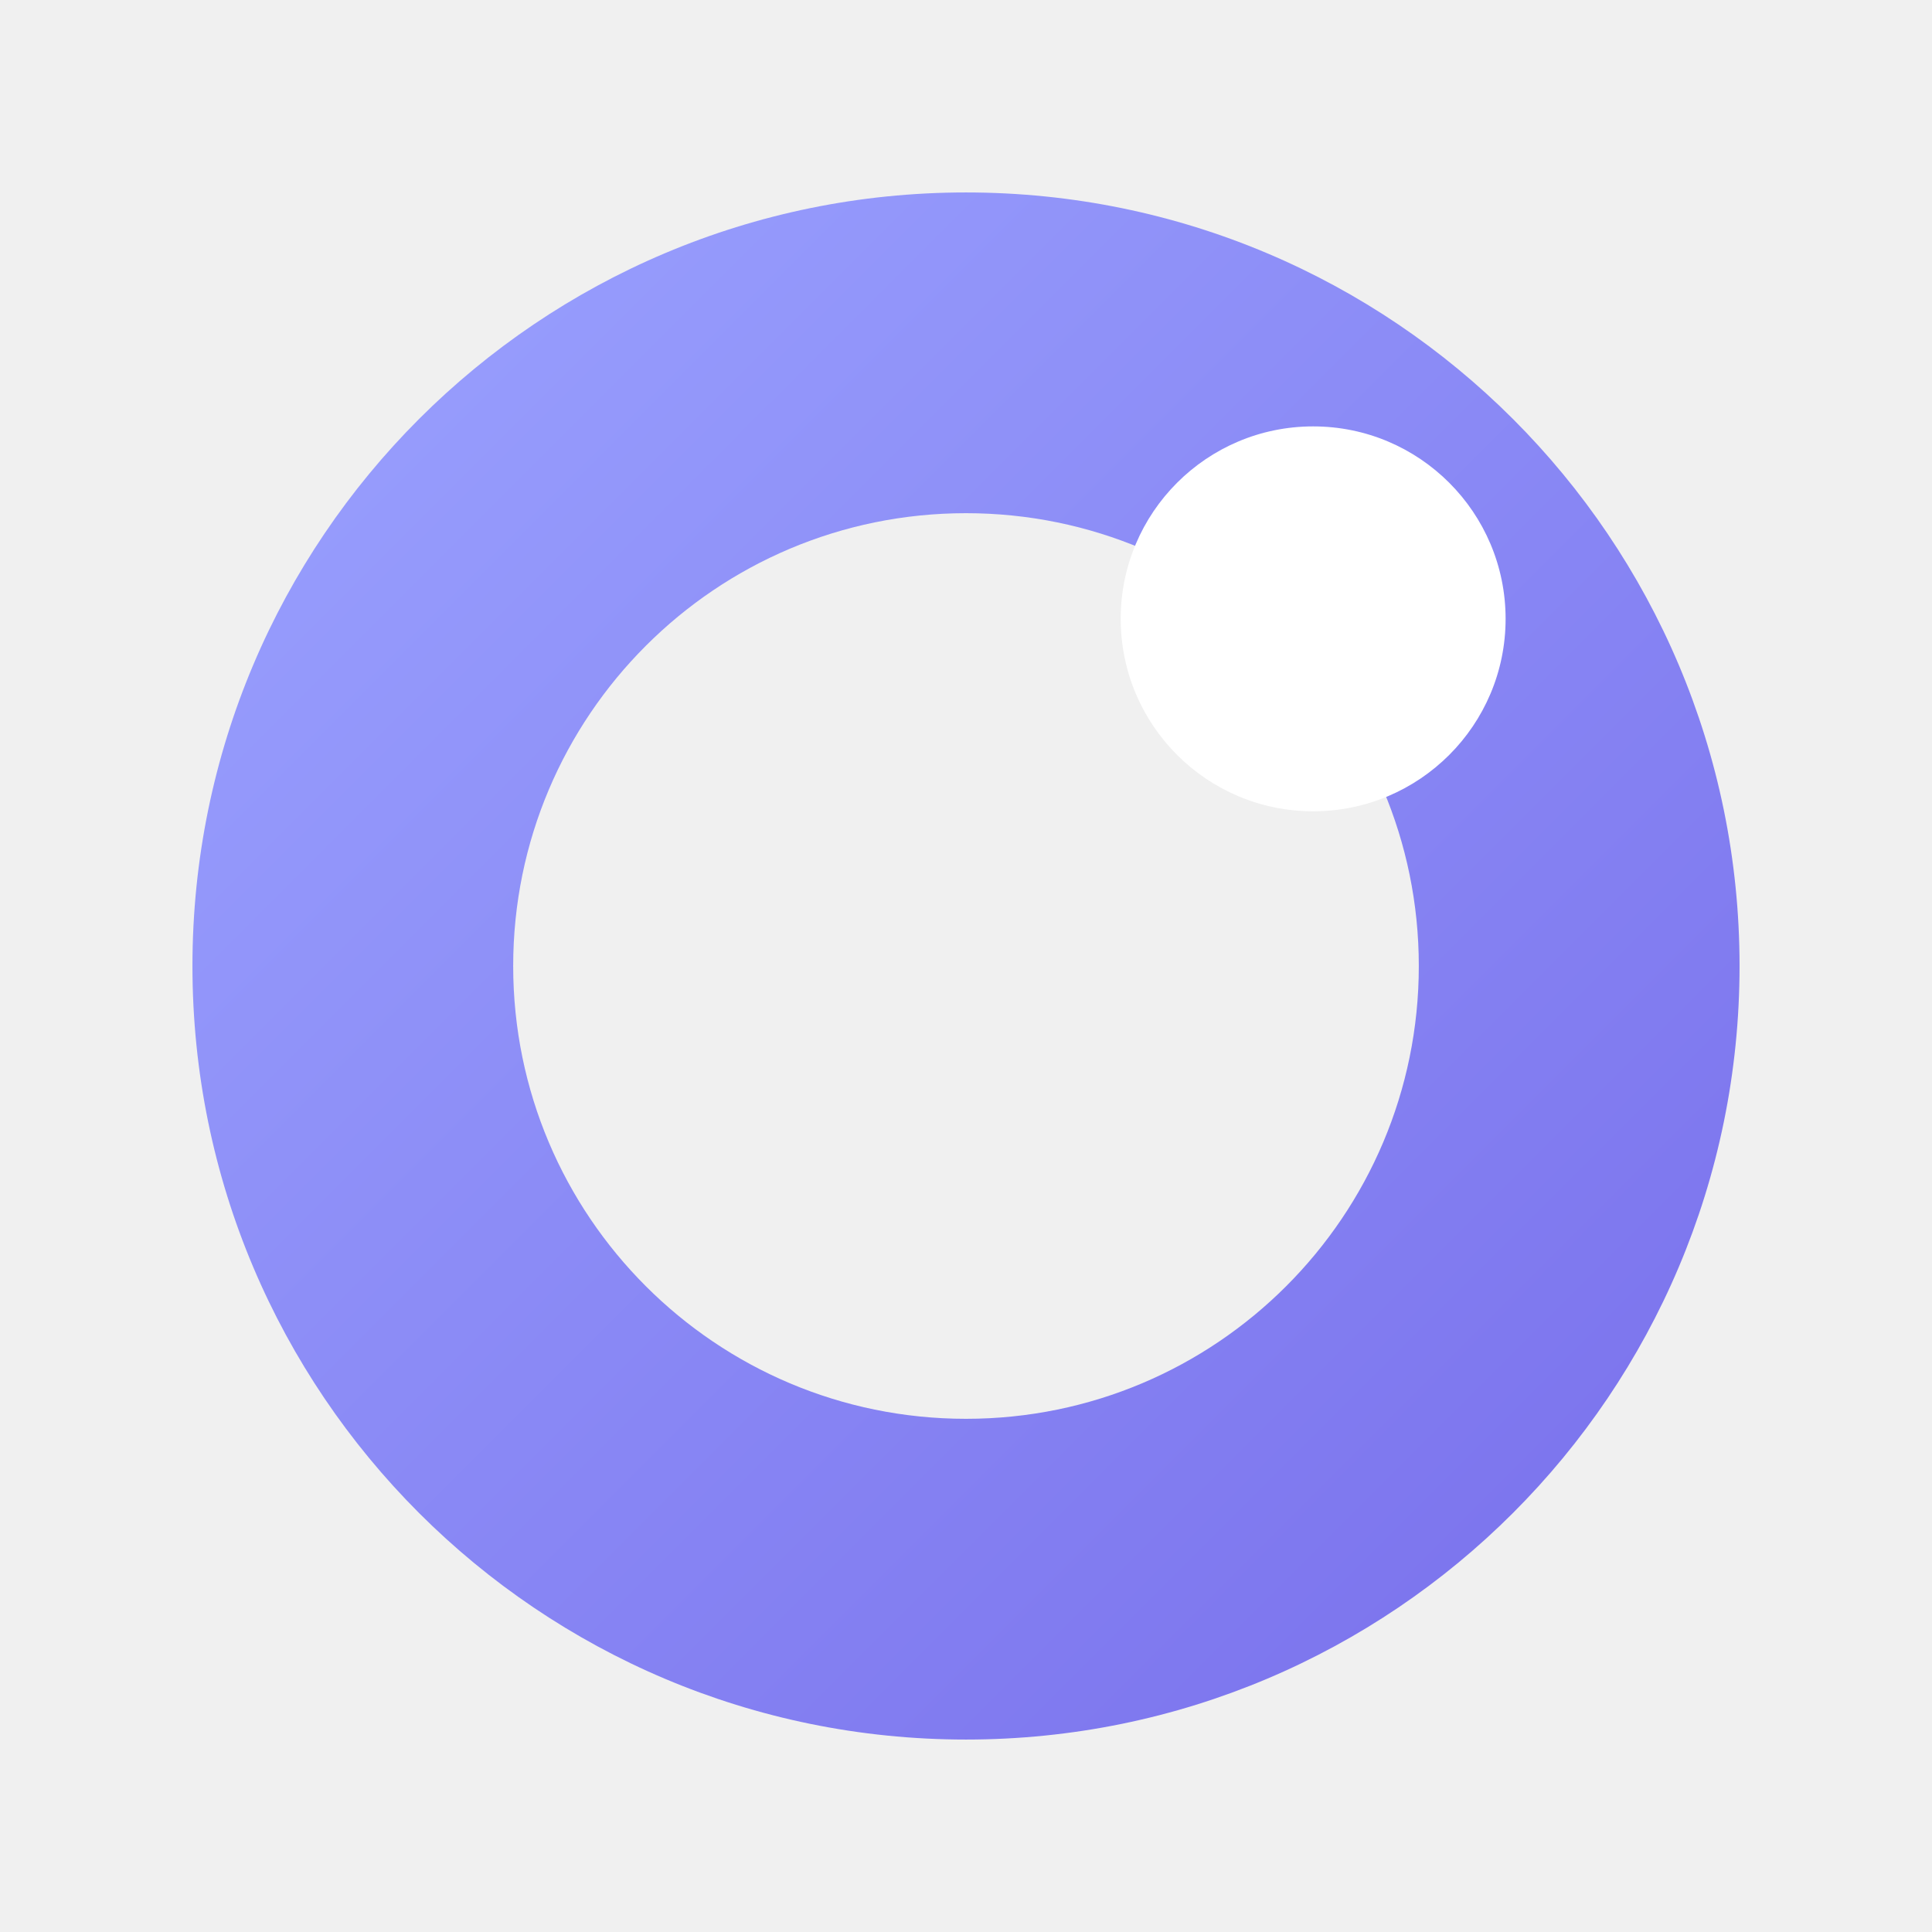
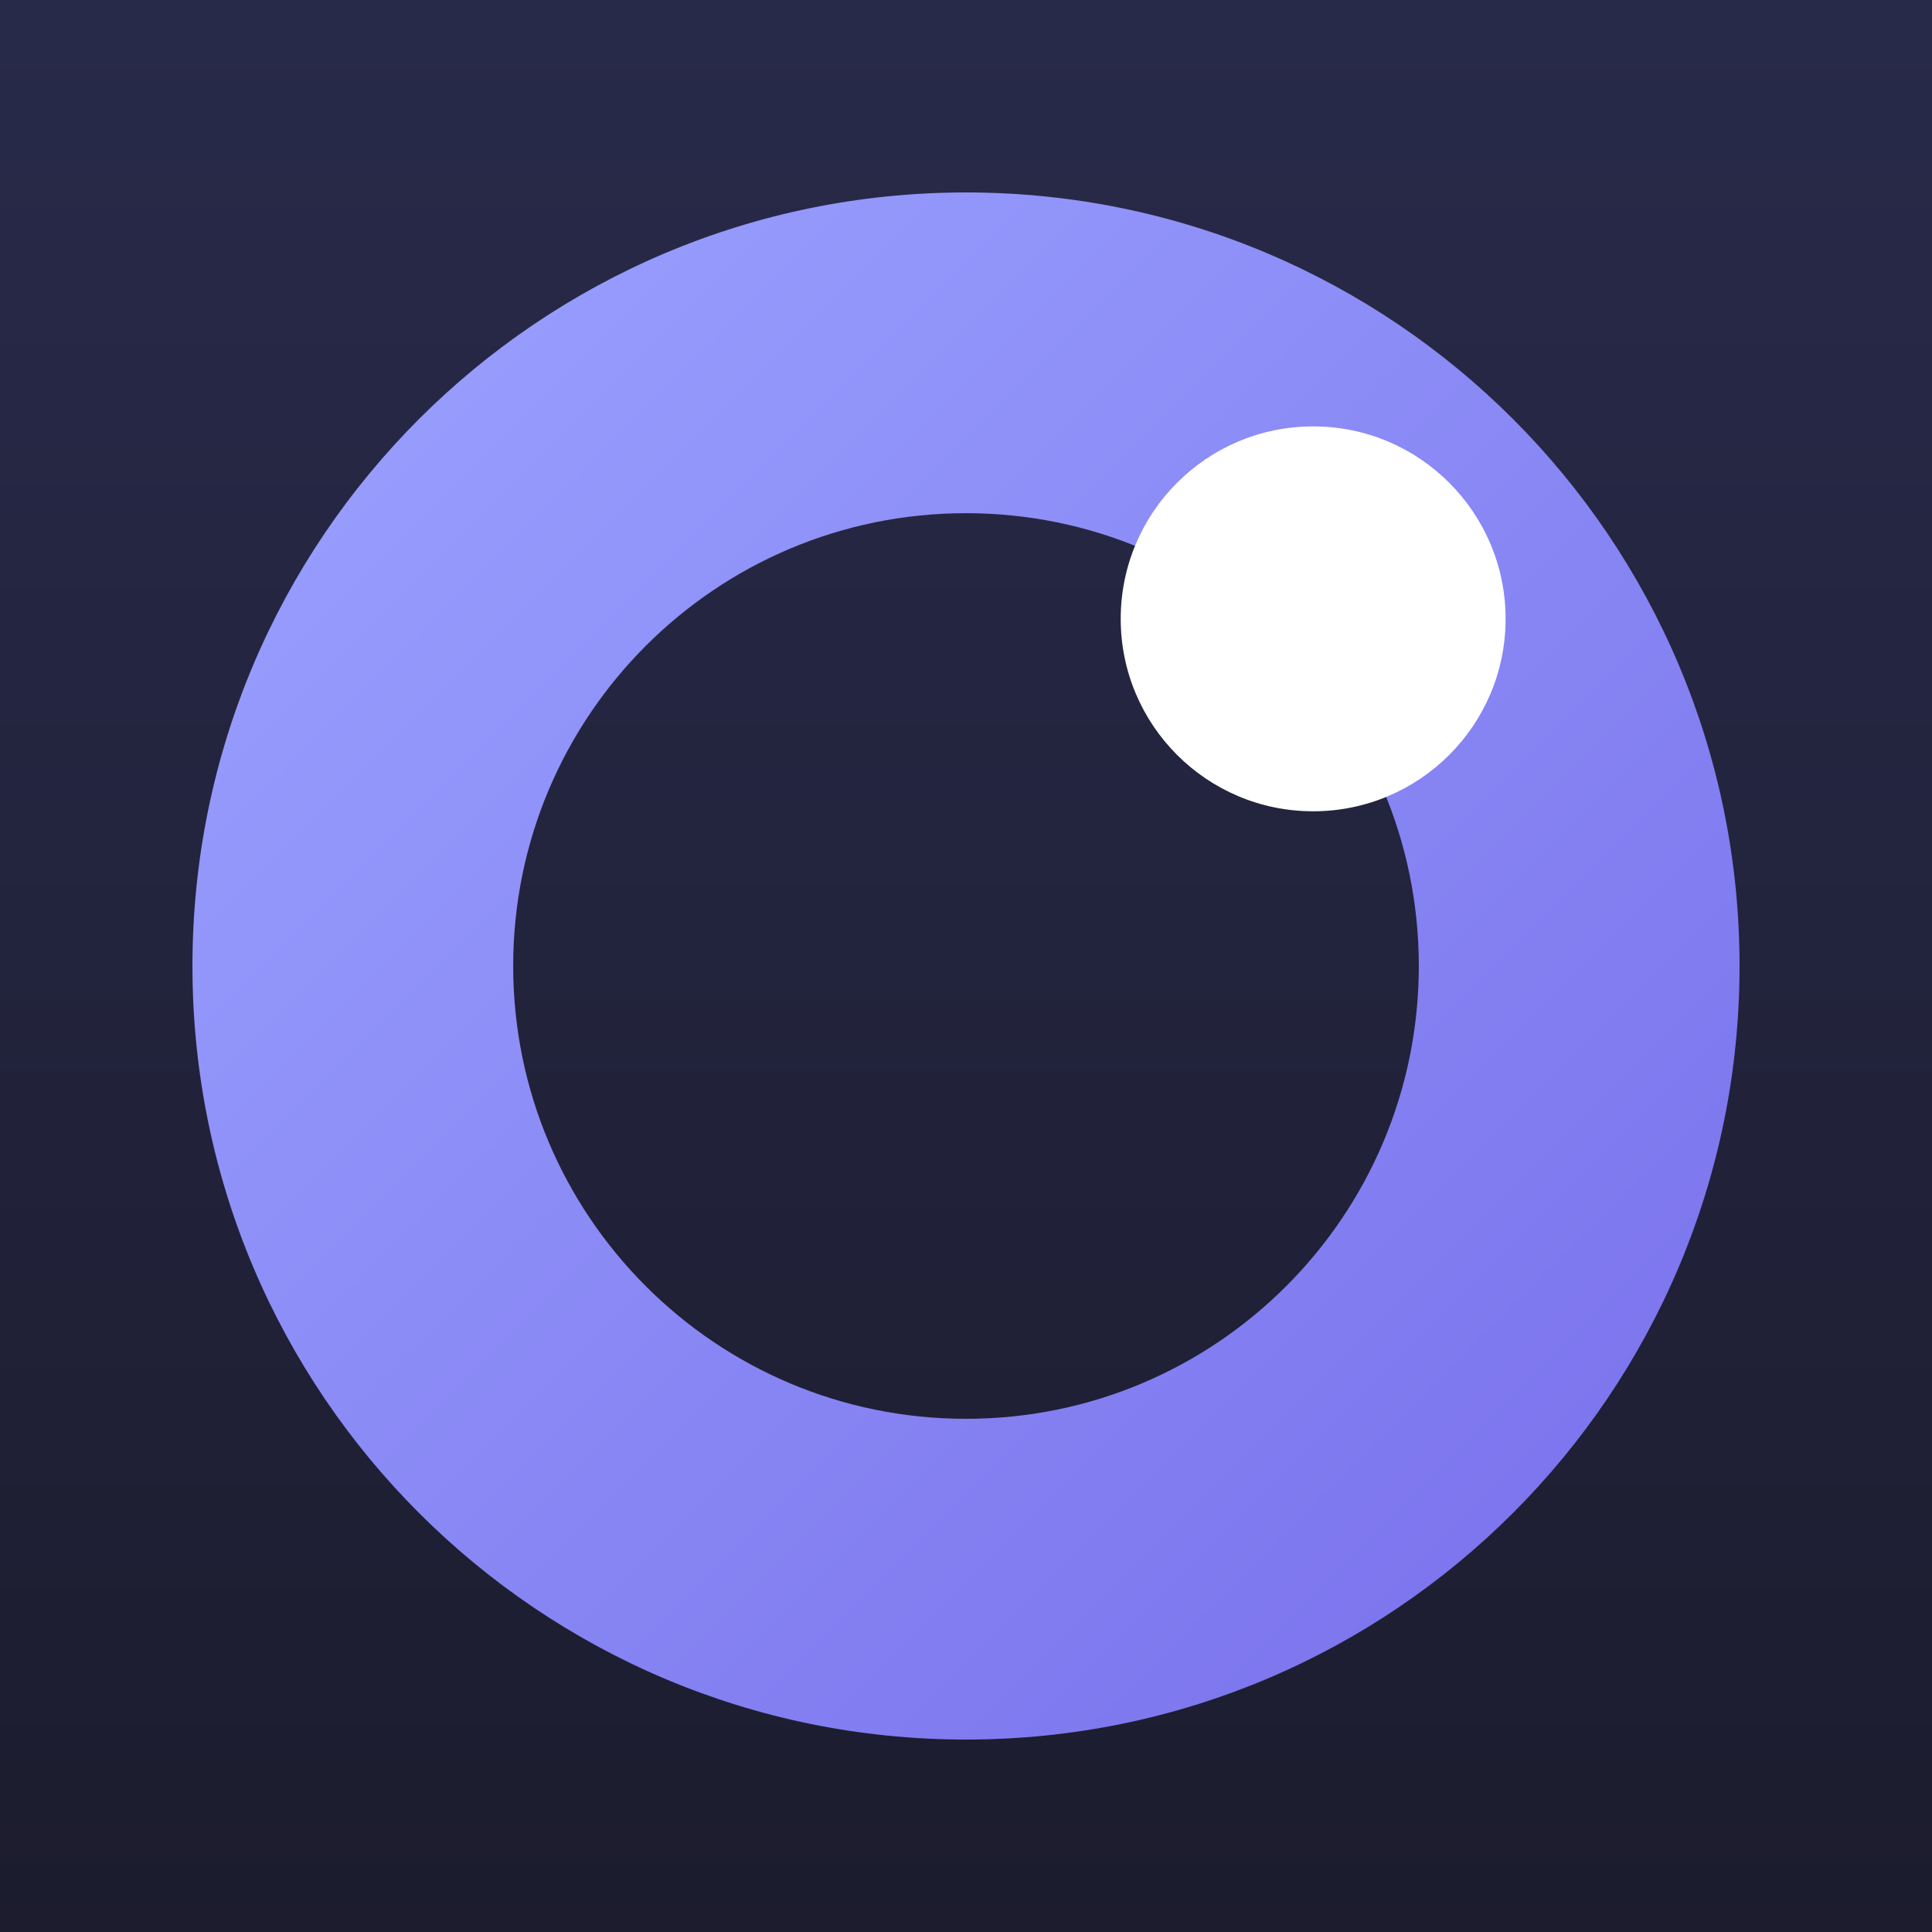
<svg xmlns="http://www.w3.org/2000/svg" width="1024" height="1024" viewBox="0 0 1024 1024" fill="none">
  <defs>
+     <linearGradient id="bg" x1="512" y1="0" x2="512" y2="1024" gradientUnits="userSpaceOnUse">
+       <stop offset="0" stop-color="#282A4A" />
+       <stop offset="1" stop-color="#1C1C2E" />
+     </linearGradient>
    <linearGradient id="ring" x1="102" y1="102" x2="922" y2="922" gradientUnits="userSpaceOnUse">
      <stop offset="0" stop-color="#9BA3FF" />
      <stop offset="1" stop-color="#786EEB" />
    </linearGradient>
  </defs>
+   <rect width="1024" height="1024" fill="url(#bg)" />
  <path fill-rule="evenodd" d="M512 102a410 410 0 1 0 0 820a410 410 0 1 0 0-820ZM512 272a240 240 0 1 1 0 480a240 240 0 1 1 0-480Z" fill="url(#ring)" />
  <circle cx="696" cy="328" r="102" fill="#FFFFFF" />
</svg>
